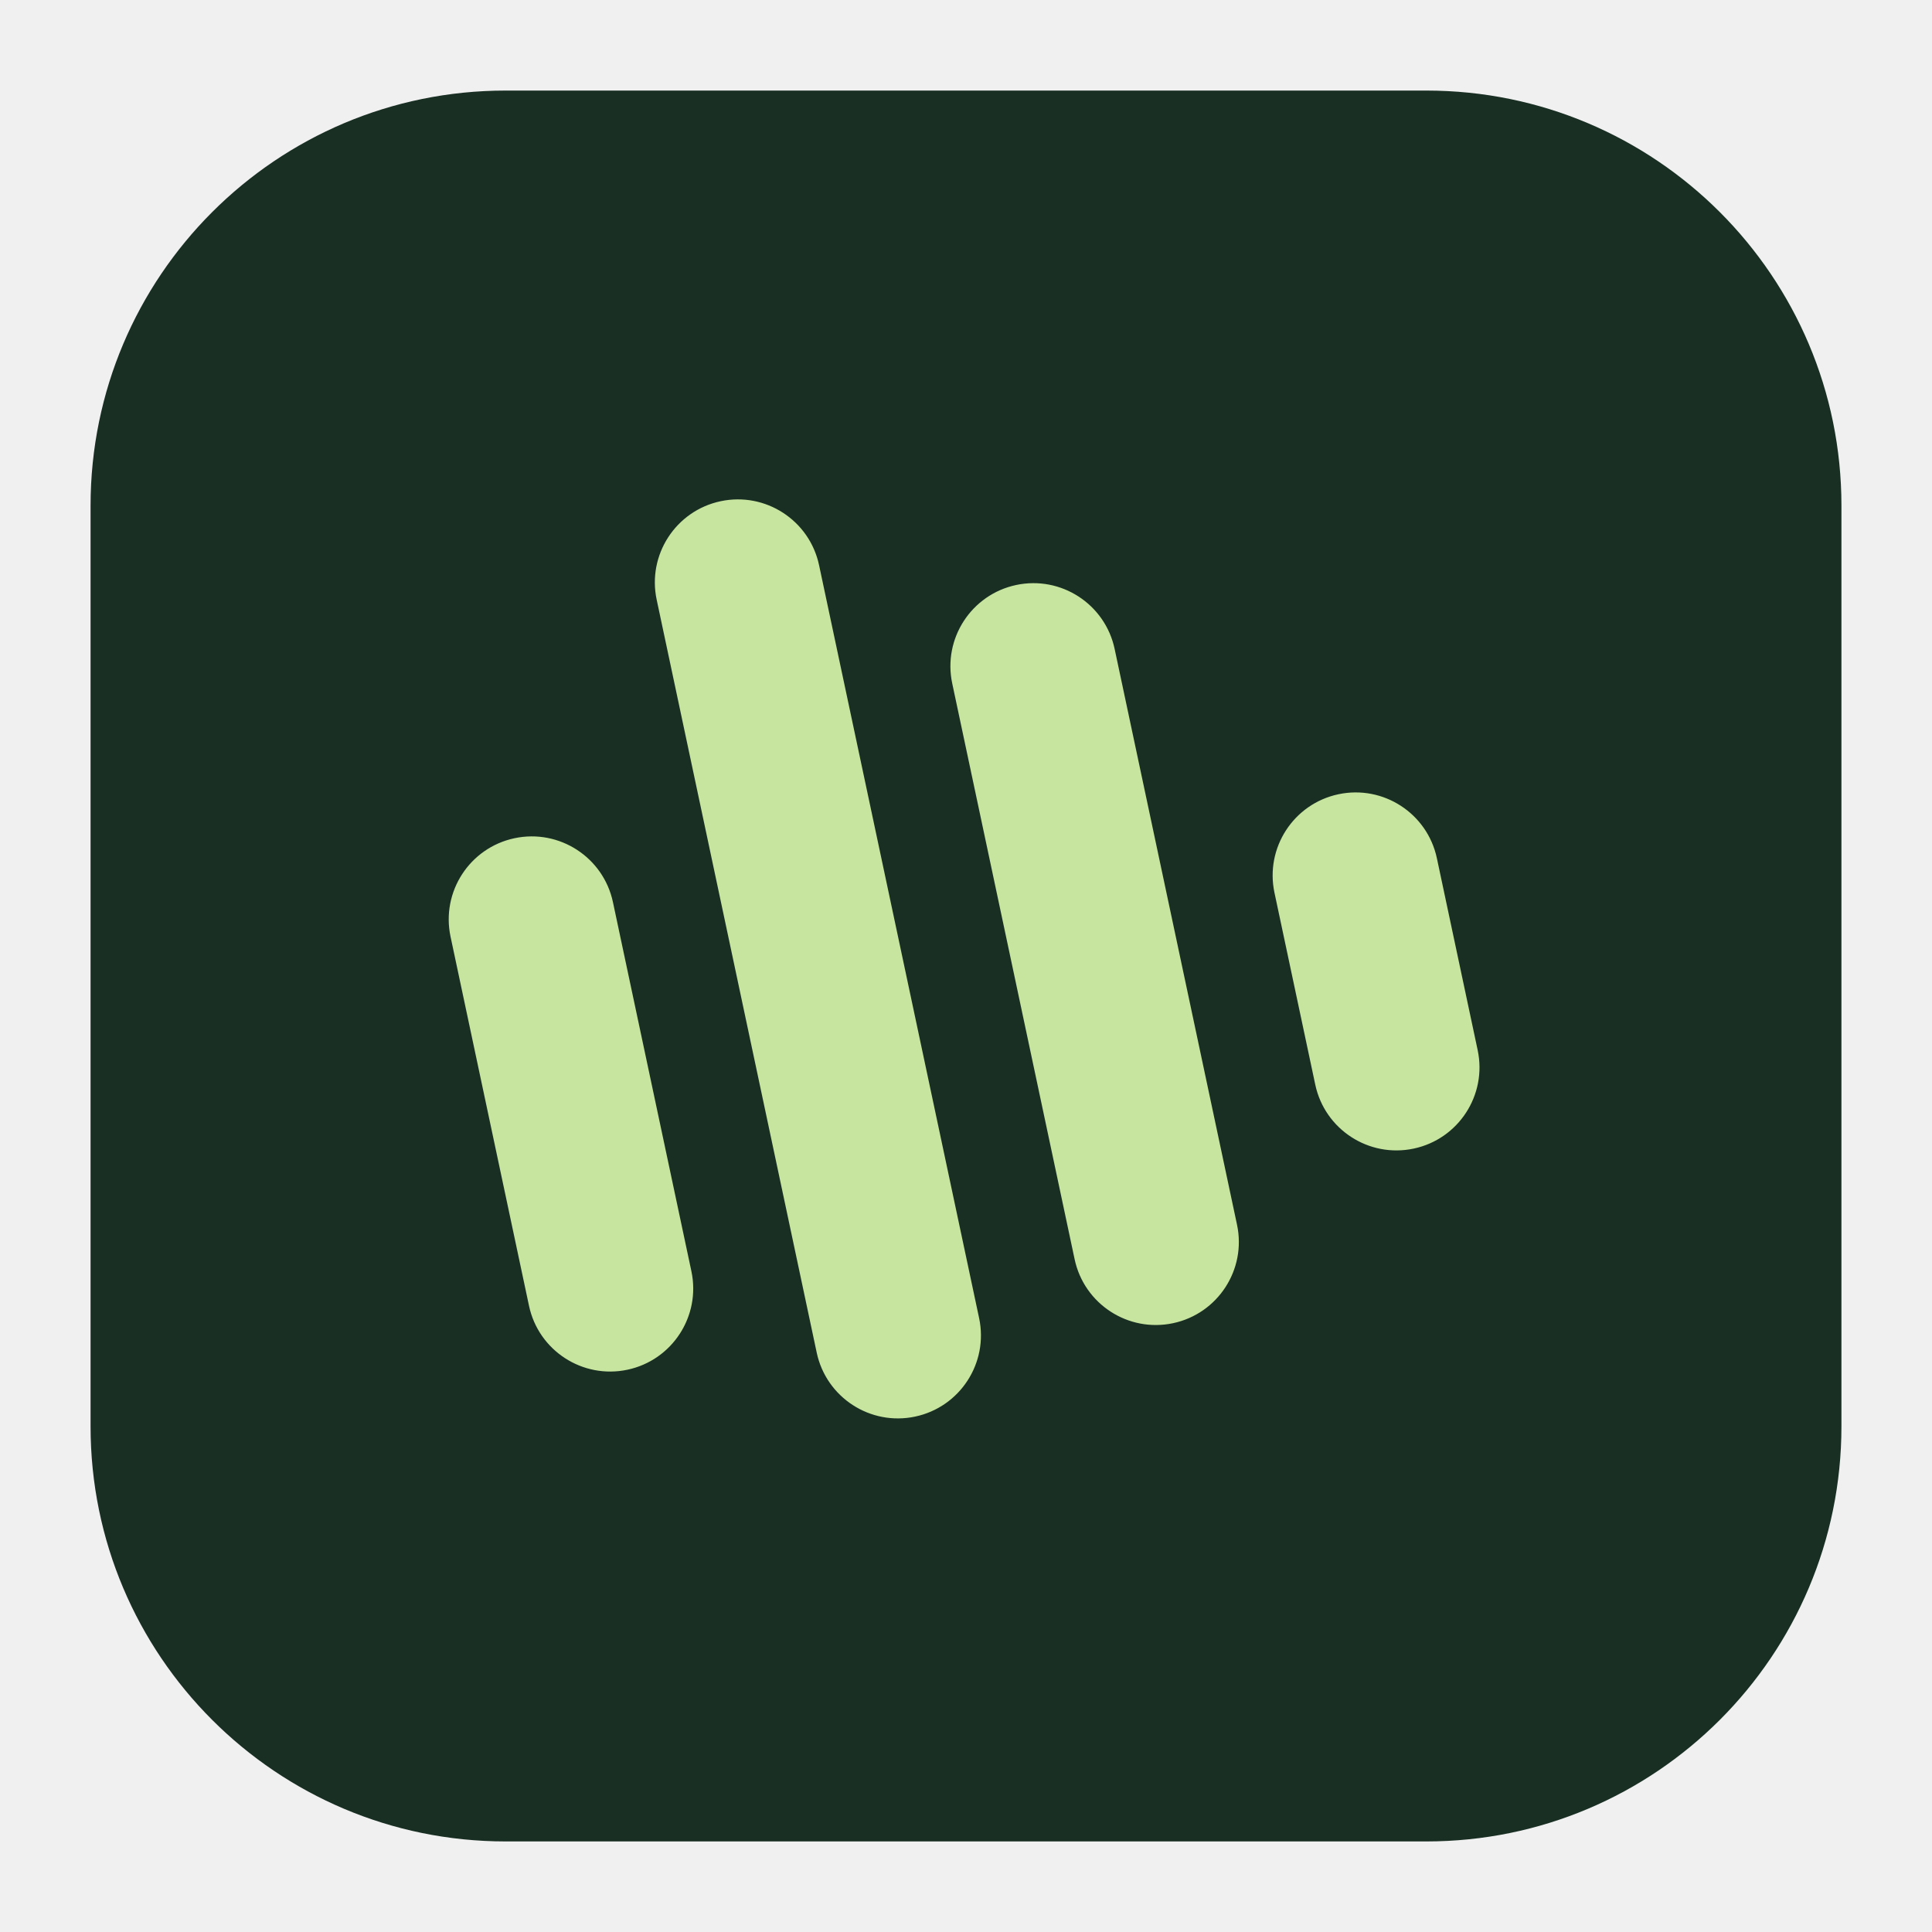
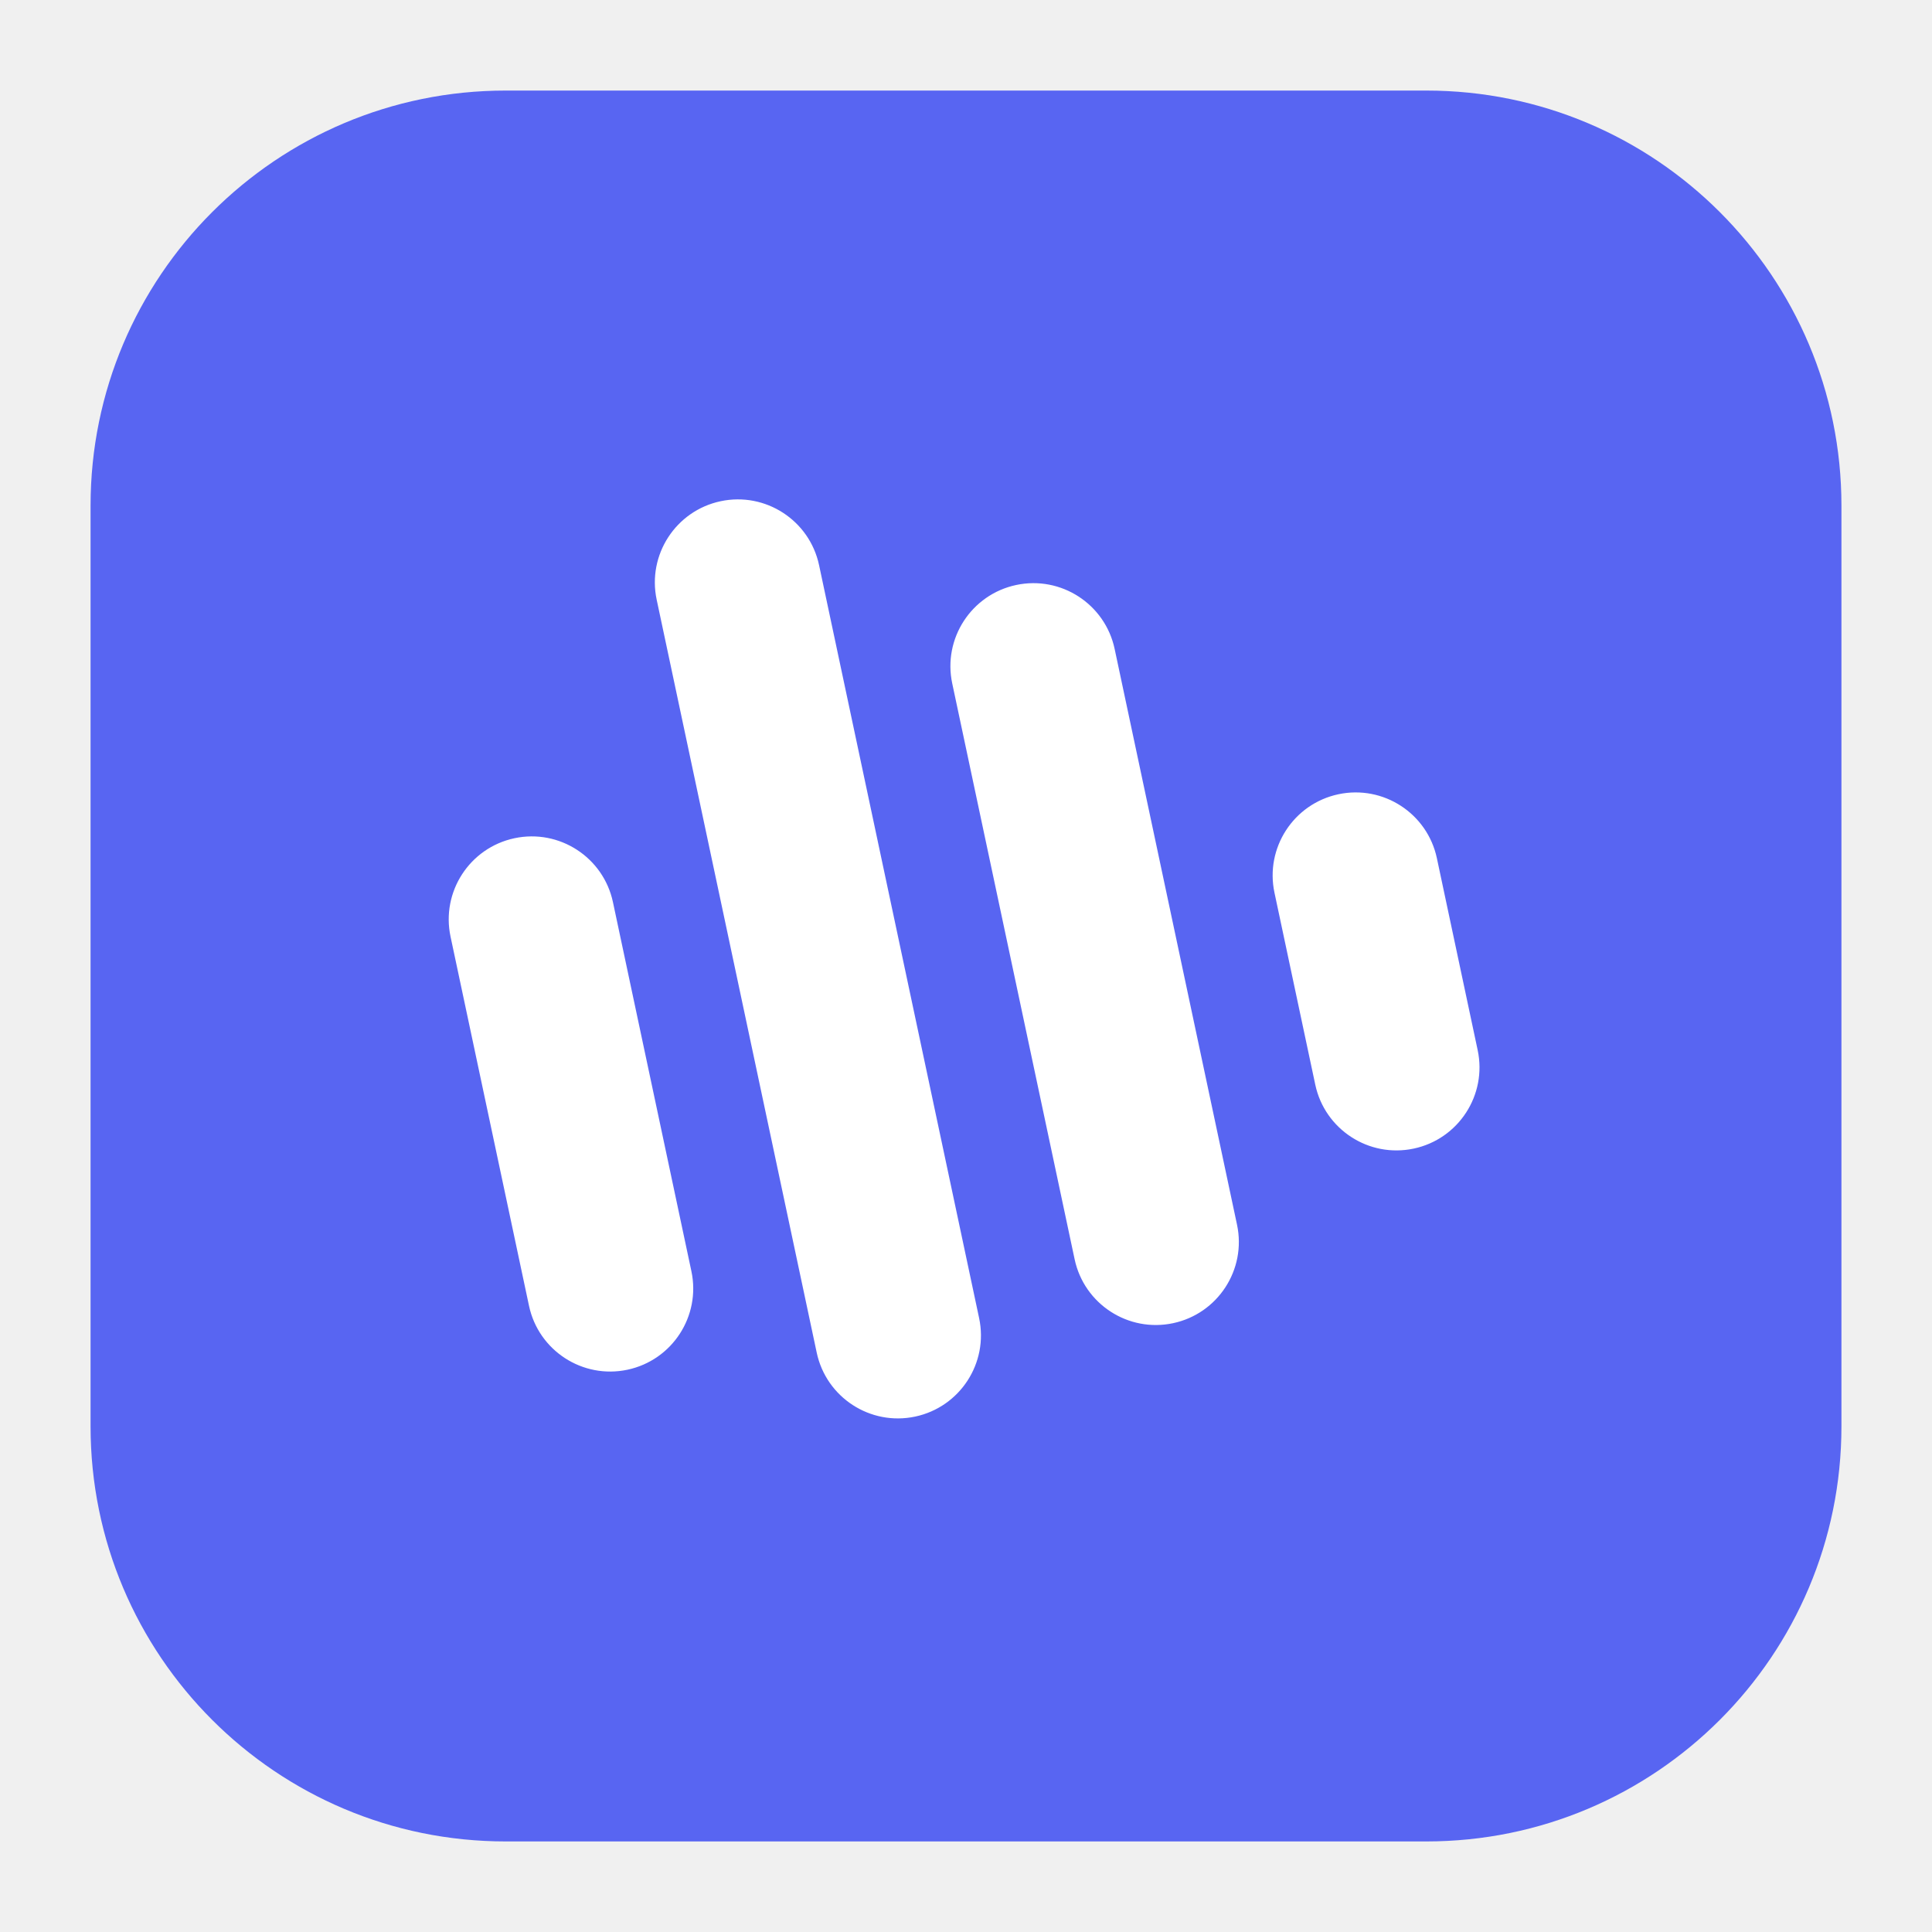
<svg xmlns="http://www.w3.org/2000/svg" viewBox="0 0 512 512">
-   <rect x="24" y="24" width="464" height="464" rx="110" fill="#192f24" />
-   <g fill="#c7e59e" transform="rotate(-12 256 256)">
+   <rect x="24" y="24" width="464" height="464" rx="110" fill="#5865f2" />
+   <g fill="#ffffff" transform="rotate(-12 256 256)">
    <rect x="124" y="198" width="44" height="144" rx="22" />
    <rect x="196" y="122" width="44" height="248" rx="22" />
    <rect x="268" y="160" width="44" height="200" rx="22" />
    <rect x="340" y="232" width="44" height="96" rx="22" />
  </g>
</svg>
